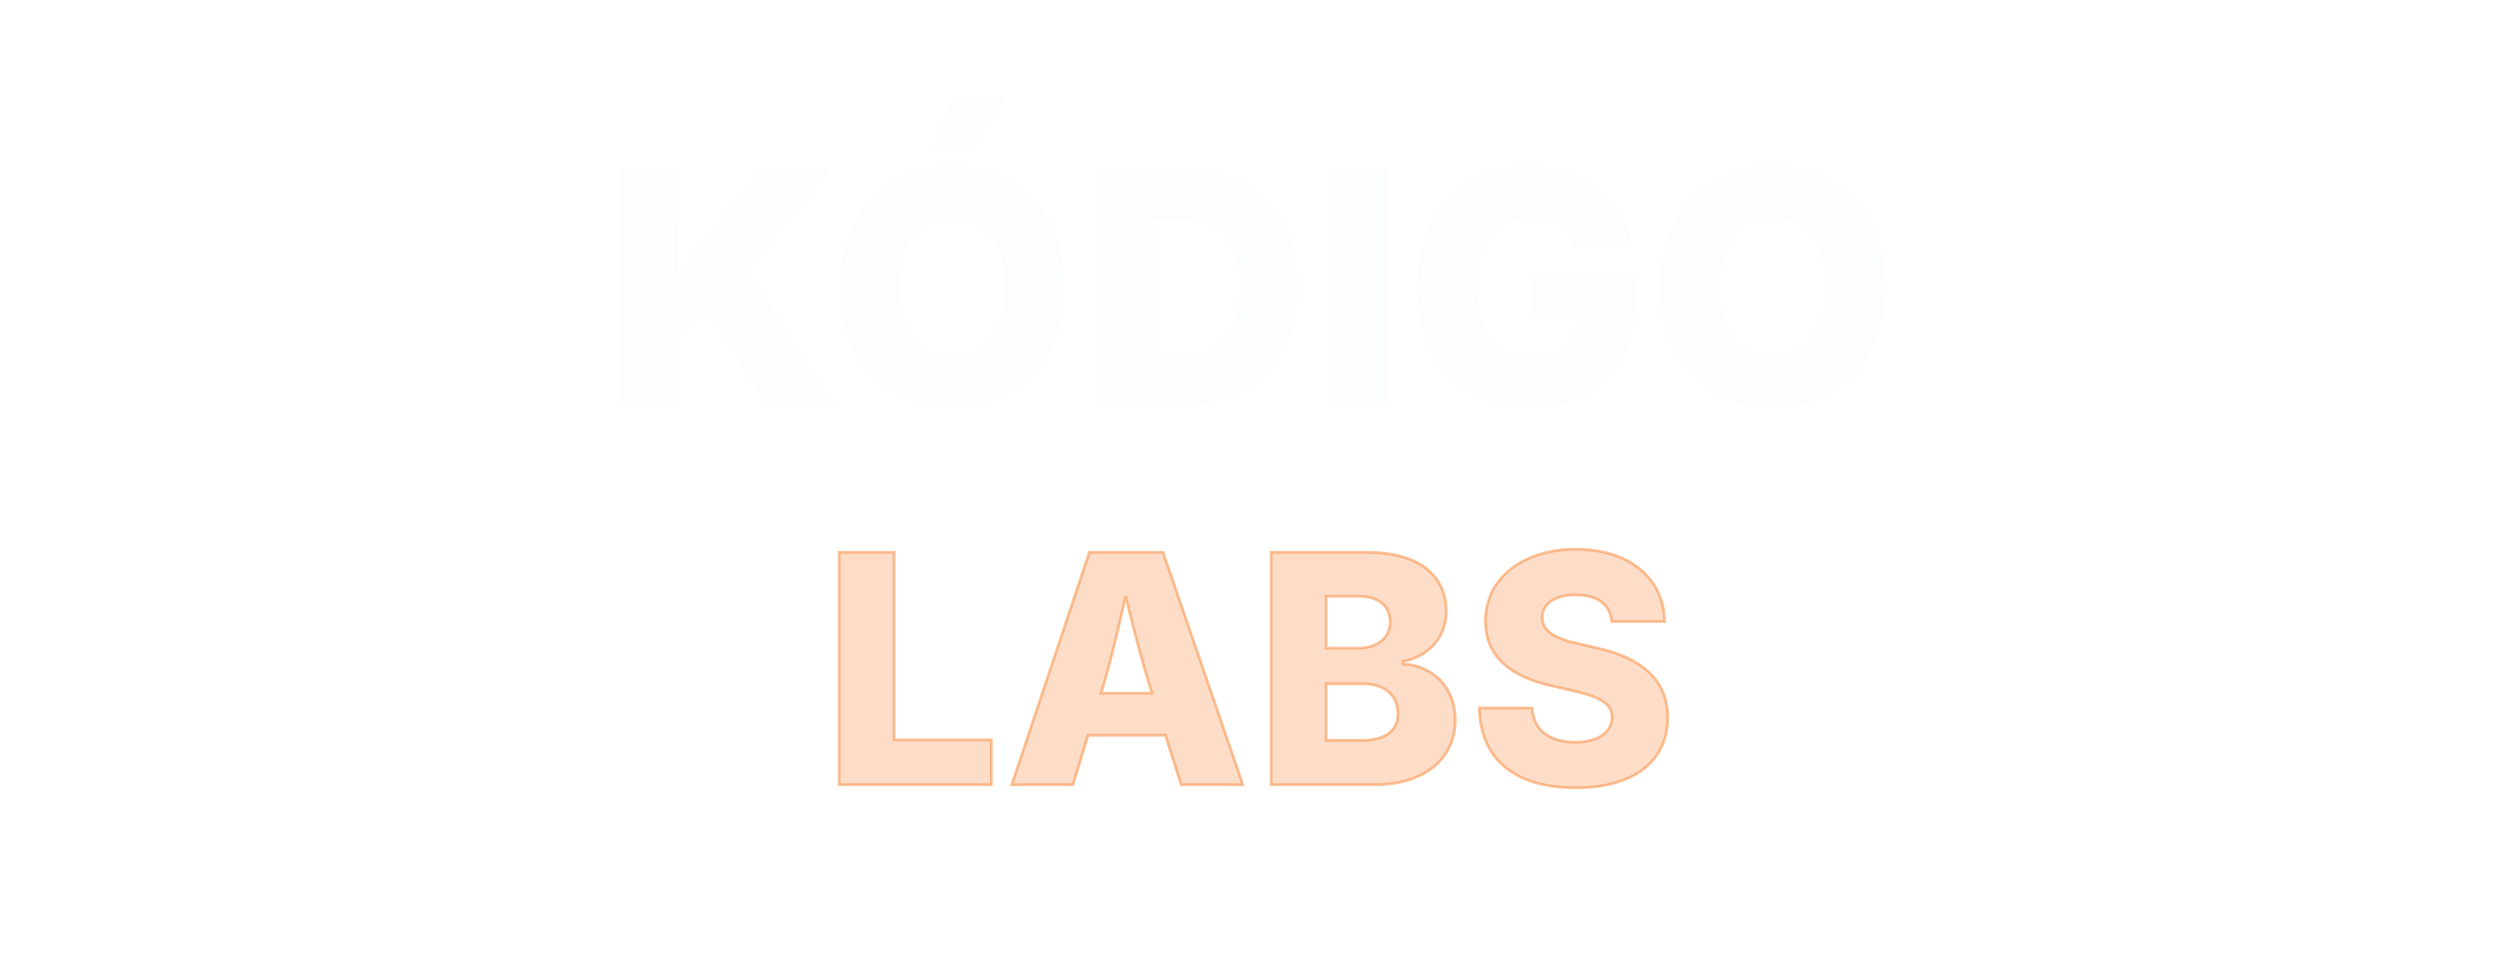
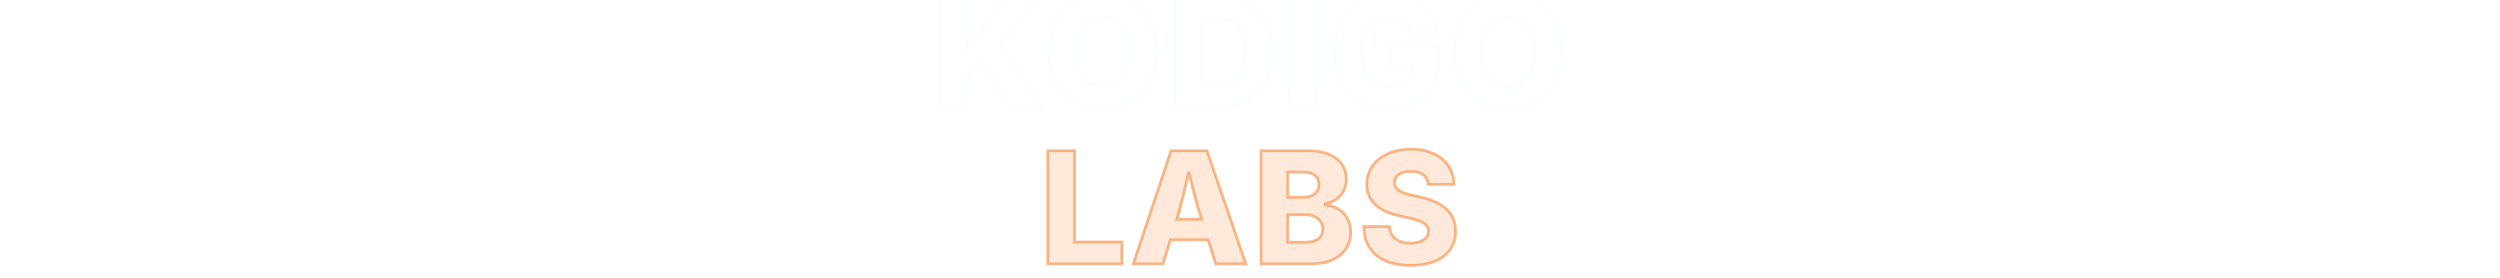
- <svg xmlns="http://www.w3.org/2000/svg" viewBox="0 0 1800 700" fill="none" role="img" aria-labelledby="title">
-   <g font-family="Outfit, Inter, Arial, sans-serif" font-size="230" font-weight="800" letter-spacing="2" text-anchor="middle">
-     <text x="900" y="290" fill="#F8FAFC" fill-opacity="0.2" stroke="#F8FAFC" stroke-opacity="0.35" stroke-width="2">KÓDIGO</text>
-     <text x="900" y="565" fill="#F97316" fill-opacity="0.24" stroke="#F97316" stroke-opacity="0.42" stroke-width="2">LABS</text>
+ <svg xmlns="http://www.w3.org/2000/svg" viewBox="0 0 1800 200" fill="none" role="img" aria-labelledby="title">
+   <g font-family="Outfit, Inter, Arial, sans-serif" font-size="112" font-weight="800" letter-spacing="2" text-anchor="middle">
+     <text x="900" y="78" fill="#F8FAFC" fill-opacity="0.14" stroke="#F8FAFC" stroke-opacity="0.38" stroke-width="2">KÓDIGO</text>
+     <text x="900" y="190" fill="#F97316" fill-opacity="0.16" stroke="#F97316" stroke-opacity="0.5" stroke-width="2">LABS</text>
  </g>
</svg>
